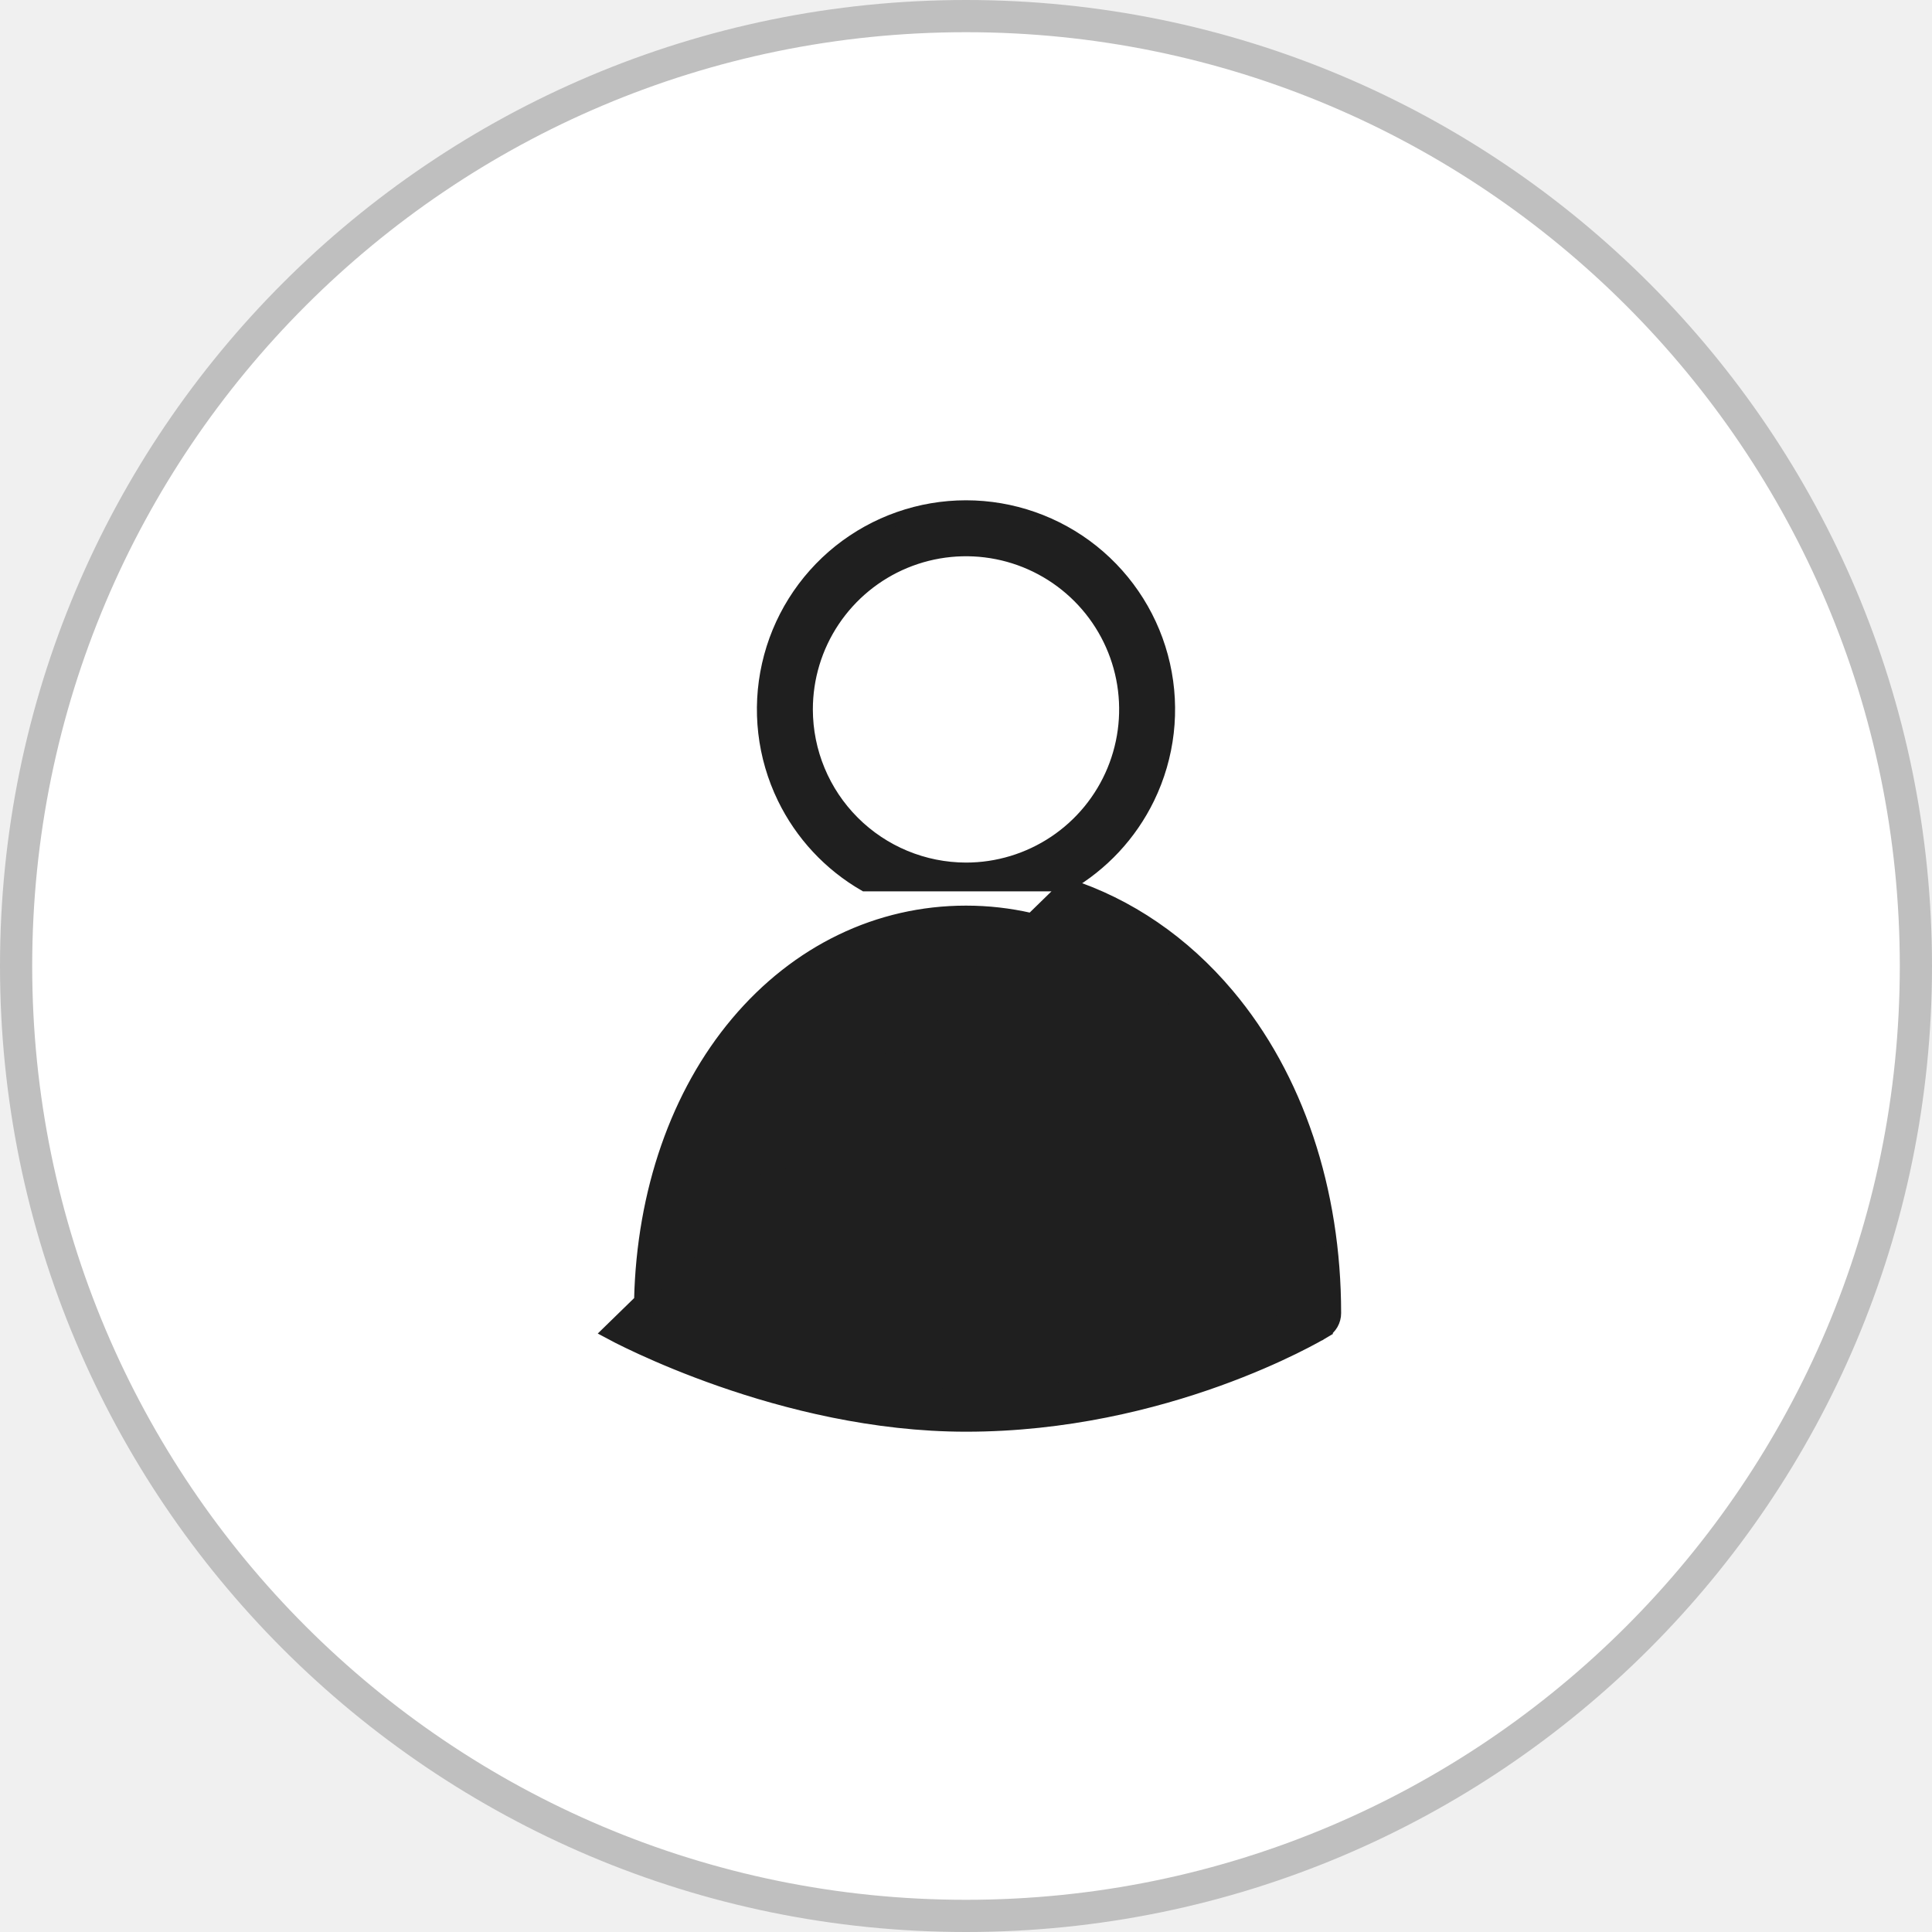
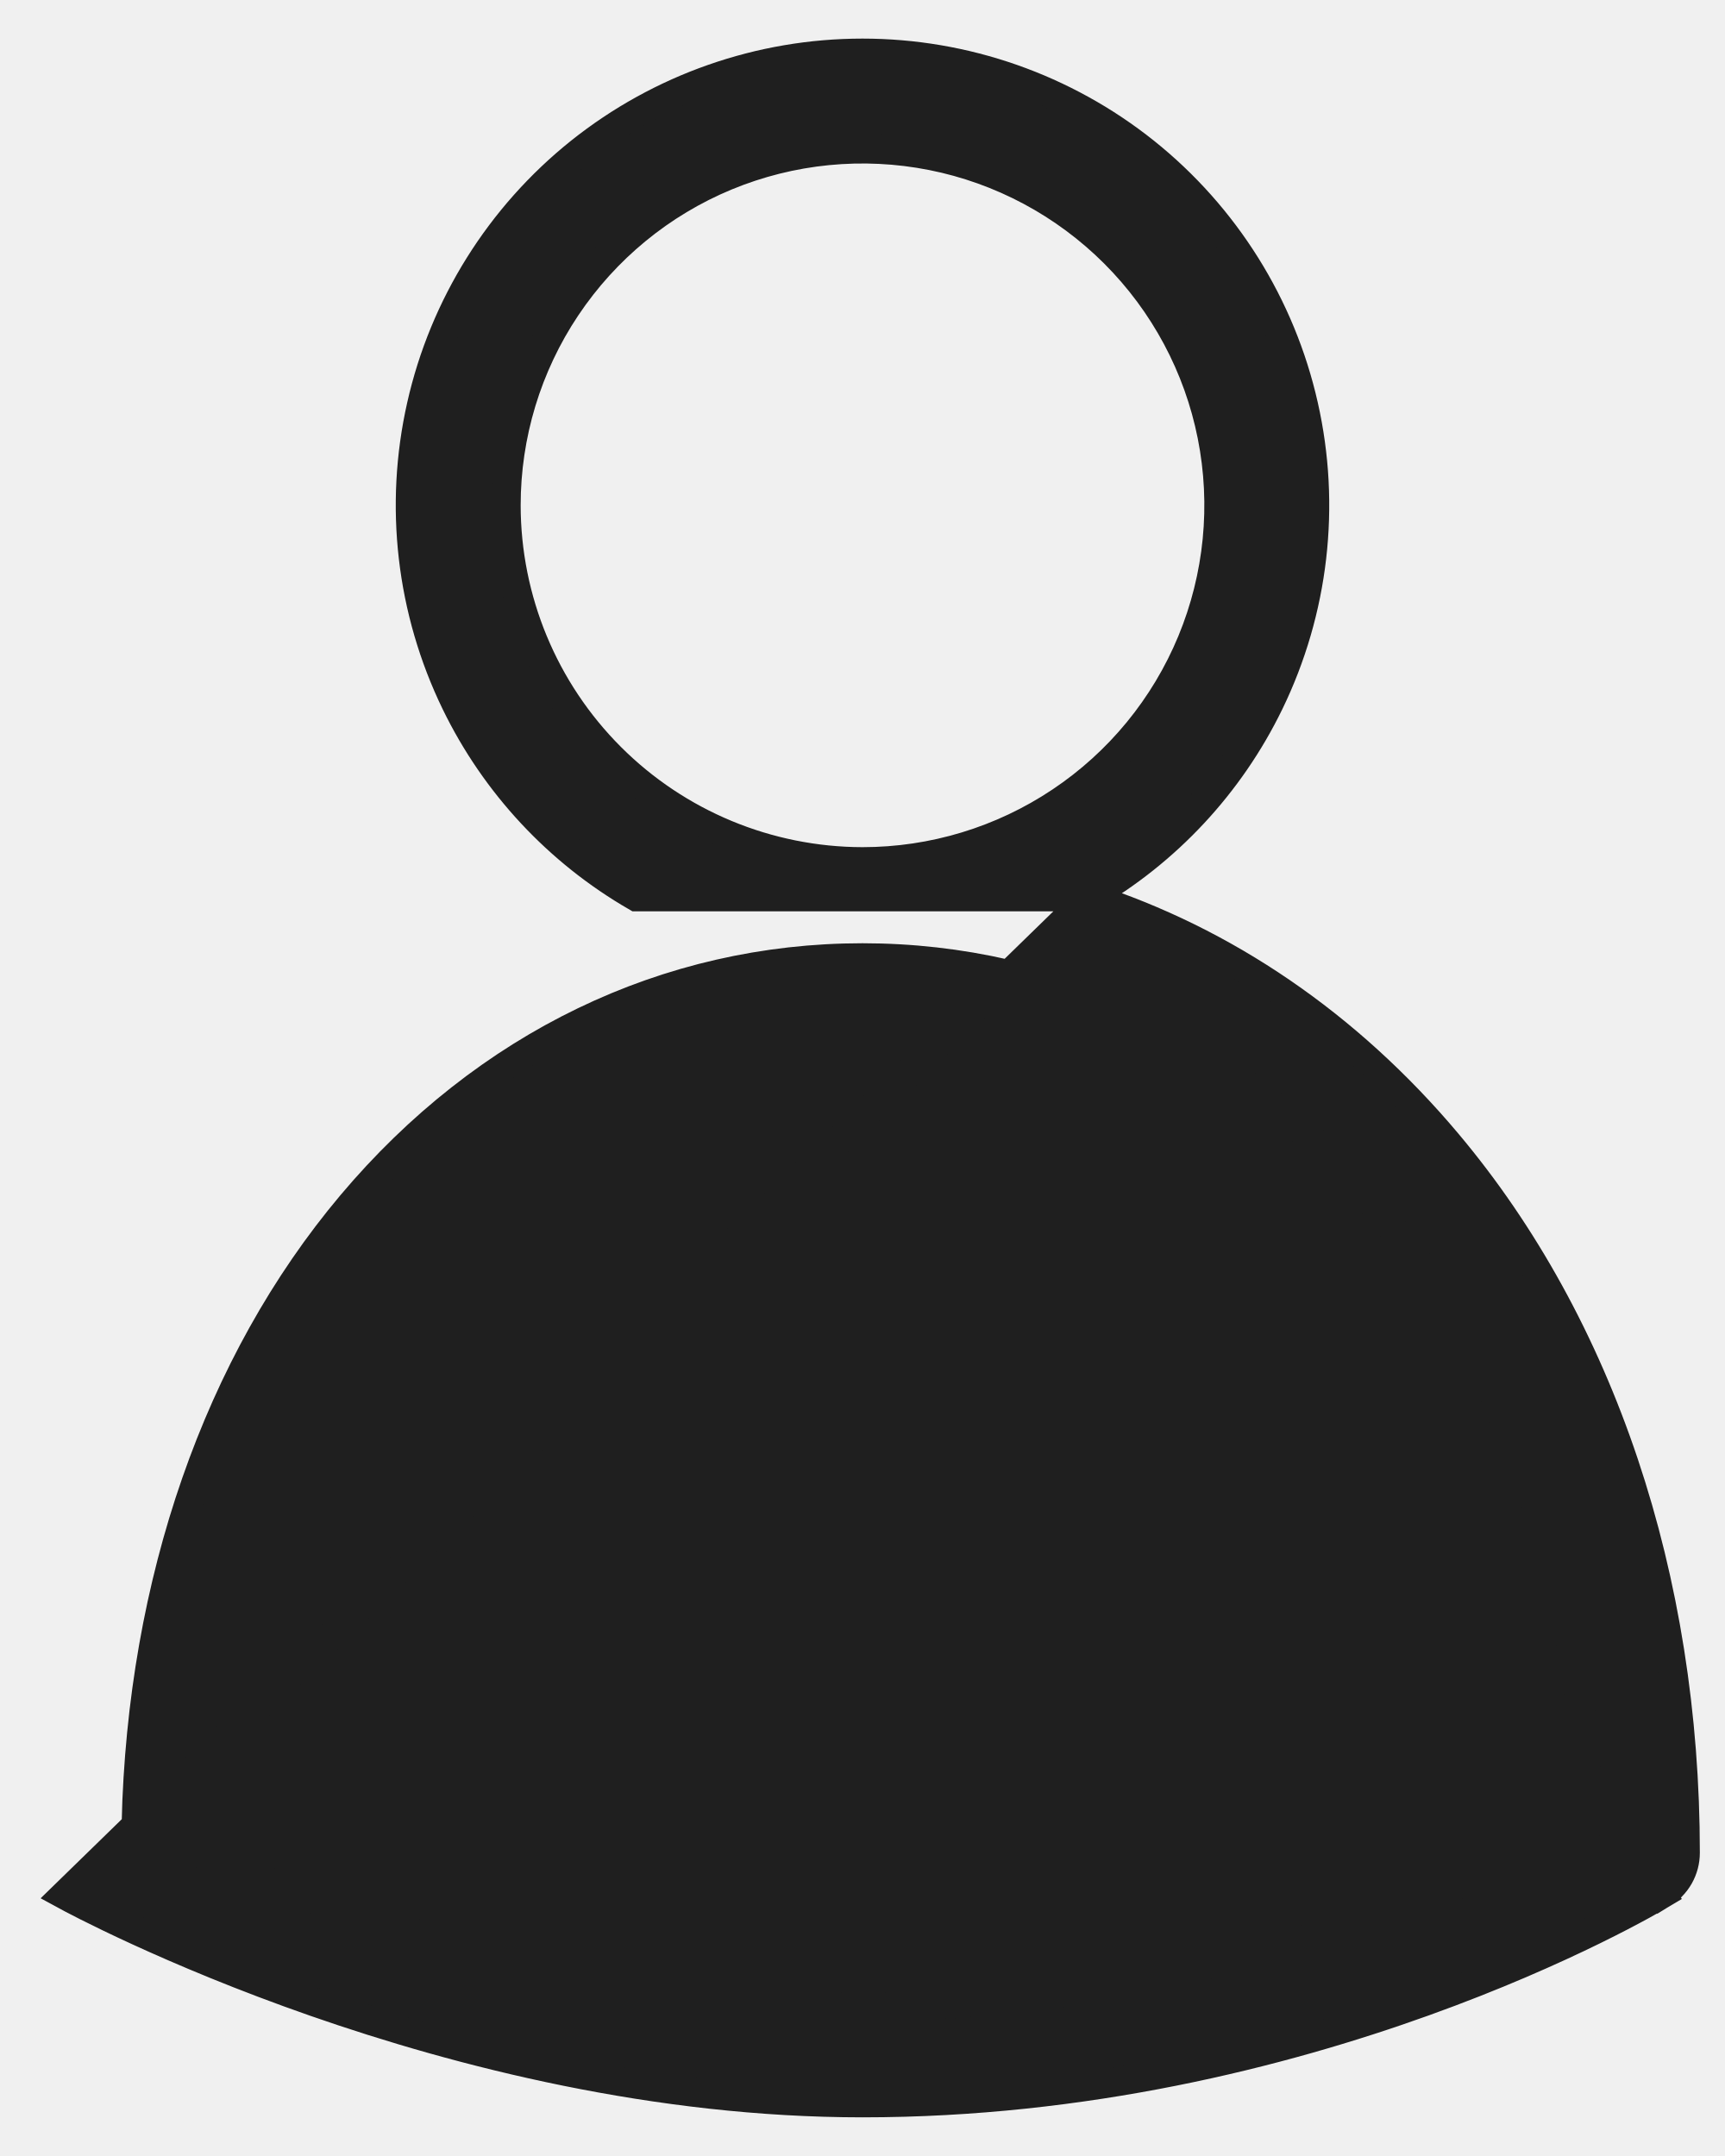
- <svg xmlns="http://www.w3.org/2000/svg" width="60" height="60" viewBox="0 0 60 60" fill="none">
-   <circle cx="30" cy="30" r="29.5" fill="white" stroke="#BFBFBF" />
-   <path d="M33.147 27.481C35.04 28.091 36.752 29.256 38.135 30.9C40.278 33.446 41.45 36.957 41.45 40.781C41.45 40.897 41.42 41.01 41.363 41.111C41.306 41.211 41.224 41.295 41.125 41.355L41.022 41.183L41.125 41.355C40.918 41.479 36.207 44.263 30 44.263C24.268 44.263 19.119 41.488 18.898 41.368L33.147 27.481ZM33.147 27.481C34.233 26.854 35.11 25.915 35.661 24.781C36.285 23.496 36.454 22.037 36.139 20.644C35.825 19.251 35.045 18.006 33.93 17.114C32.814 16.223 31.428 15.737 30 15.737C28.572 15.737 27.186 16.223 26.07 17.114C24.955 18.006 24.175 19.251 23.861 20.644C23.546 22.037 23.715 23.496 24.339 24.781C24.89 25.915 25.767 26.854 26.853 27.481L33.147 27.481ZM25.044 22.031C25.044 21.051 25.334 20.093 25.879 19.278C26.424 18.463 27.198 17.827 28.103 17.452C29.009 17.077 30.006 16.979 30.967 17.17C31.928 17.361 32.812 17.834 33.505 18.527C34.198 19.22 34.67 20.103 34.861 21.064C35.052 22.026 34.954 23.022 34.579 23.928C34.204 24.834 33.569 25.608 32.754 26.152C31.939 26.697 30.98 26.988 30 26.988C28.686 26.986 27.426 26.463 26.497 25.534C25.568 24.605 25.045 23.345 25.044 22.031ZM22.888 31.761C24.756 29.541 27.282 28.325 30 28.325C32.718 28.325 35.244 29.541 37.112 31.761C38.97 33.969 40.032 37.019 40.108 40.389C38.953 41.001 34.924 42.925 30 42.925C25.446 42.925 21.138 40.986 19.892 40.374C19.972 37.01 21.033 33.966 22.888 31.761Z" fill="#1F1F1F" stroke="#1F1F1F" stroke-width="0.4" />
+ <svg xmlns="http://www.w3.org/2000/svg" width="24" height="30" viewBox="0 0 24 30" fill="none">
+   <path d="M15.147 12.481C17.04 13.091 18.752 14.256 20.135 15.9C22.277 18.446 23.45 21.957 23.45 25.781C23.45 25.897 23.42 26.01 23.363 26.111C23.306 26.211 23.224 26.295 23.125 26.355L23.022 26.183L23.125 26.355C22.918 26.479 18.207 29.262 12 29.262C6.268 29.262 1.119 26.488 0.899 26.368L15.147 12.481ZM15.147 12.481C16.233 11.854 17.11 10.915 17.661 9.781C18.285 8.496 18.454 7.037 18.139 5.644C17.825 4.251 17.045 3.006 15.93 2.114C14.814 1.223 13.428 0.737 12 0.737C10.572 0.737 9.186 1.223 8.07 2.114C6.955 3.006 6.175 4.251 5.861 5.644C5.546 7.037 5.715 8.496 6.339 9.781C6.89 10.915 7.767 11.854 8.853 12.481L15.147 12.481ZM7.044 7.031C7.044 6.051 7.334 5.093 7.879 4.278C8.424 3.463 9.198 2.827 10.103 2.452C11.009 2.077 12.005 1.979 12.967 2.17C13.928 2.361 14.812 2.834 15.505 3.527C16.198 4.22 16.67 5.103 16.861 6.064C17.052 7.026 16.954 8.022 16.579 8.928C16.204 9.834 15.569 10.608 14.754 11.152C13.939 11.697 12.98 11.988 12 11.988C10.686 11.986 9.426 11.463 8.497 10.534C7.568 9.605 7.045 8.345 7.044 7.031ZM4.888 16.761C6.756 14.541 9.282 13.325 12 13.325C14.718 13.325 17.244 14.541 19.112 16.761C20.97 18.969 22.032 22.019 22.108 25.389C20.953 26.001 16.924 27.925 12 27.925C7.446 27.925 3.138 25.986 1.892 25.374C1.972 22.009 3.033 18.966 4.888 16.761Z" fill="#1F1F1F" stroke="#1F1F1F" stroke-width="0.4" />
</svg>
